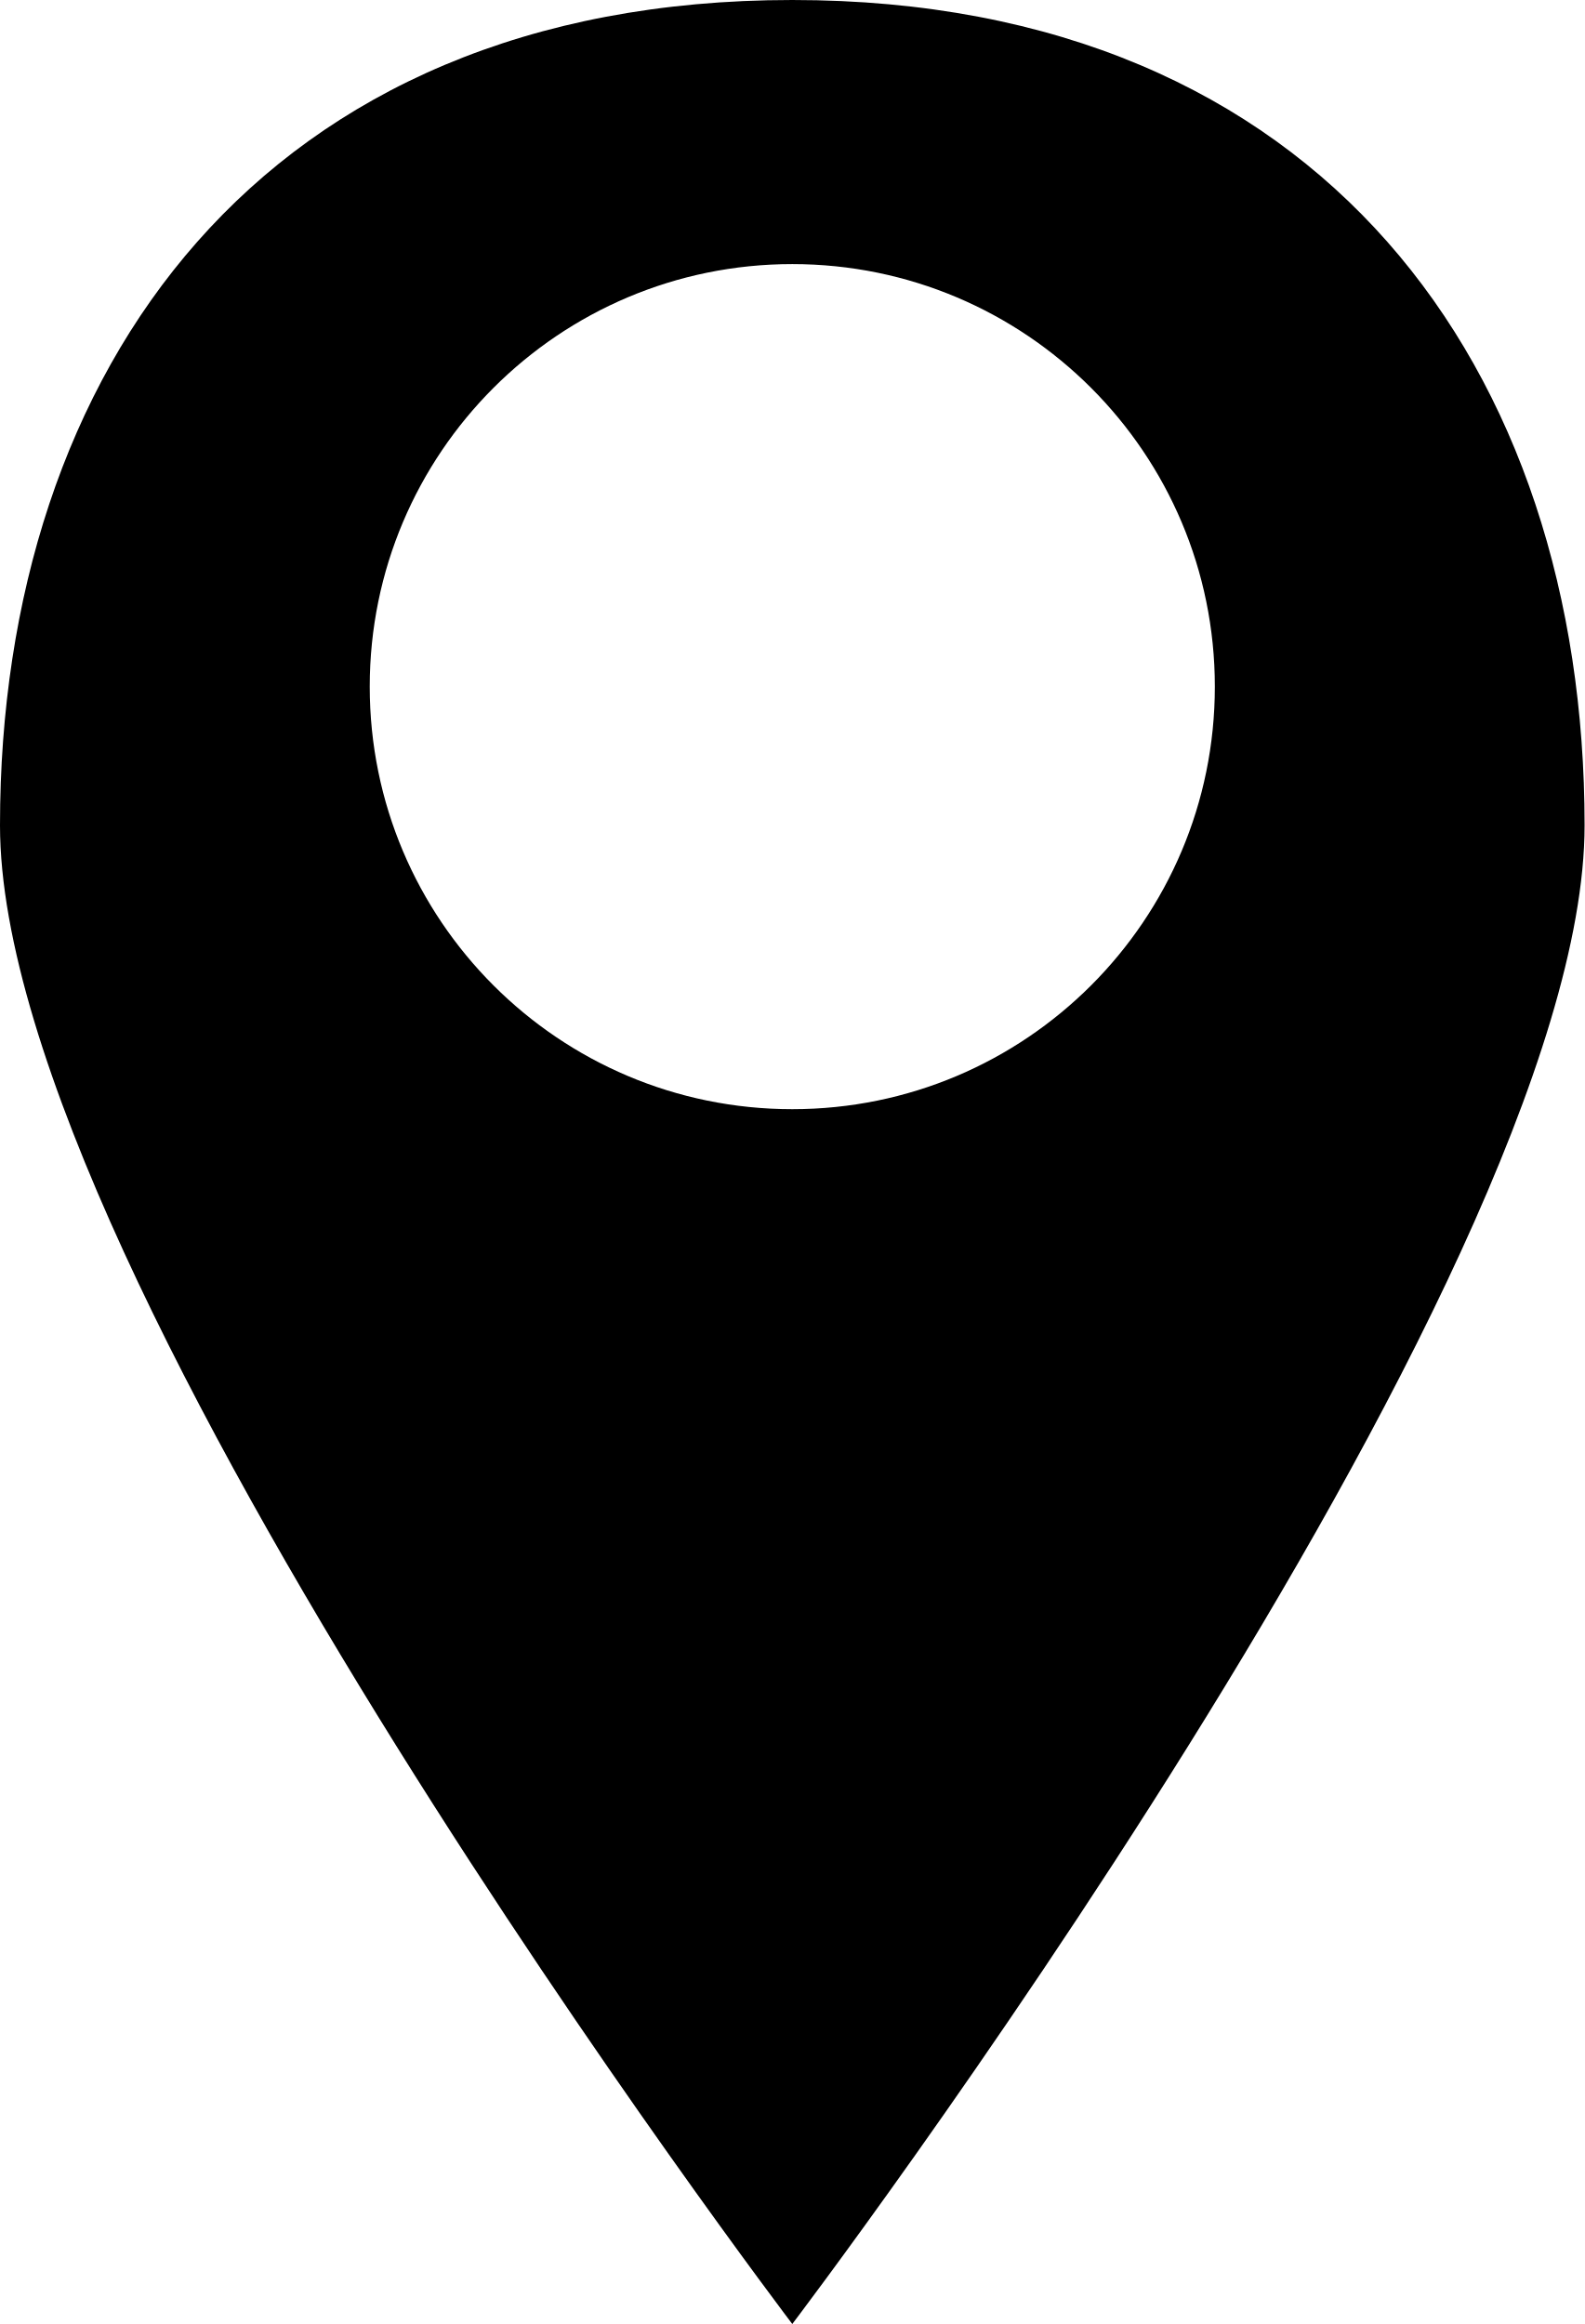
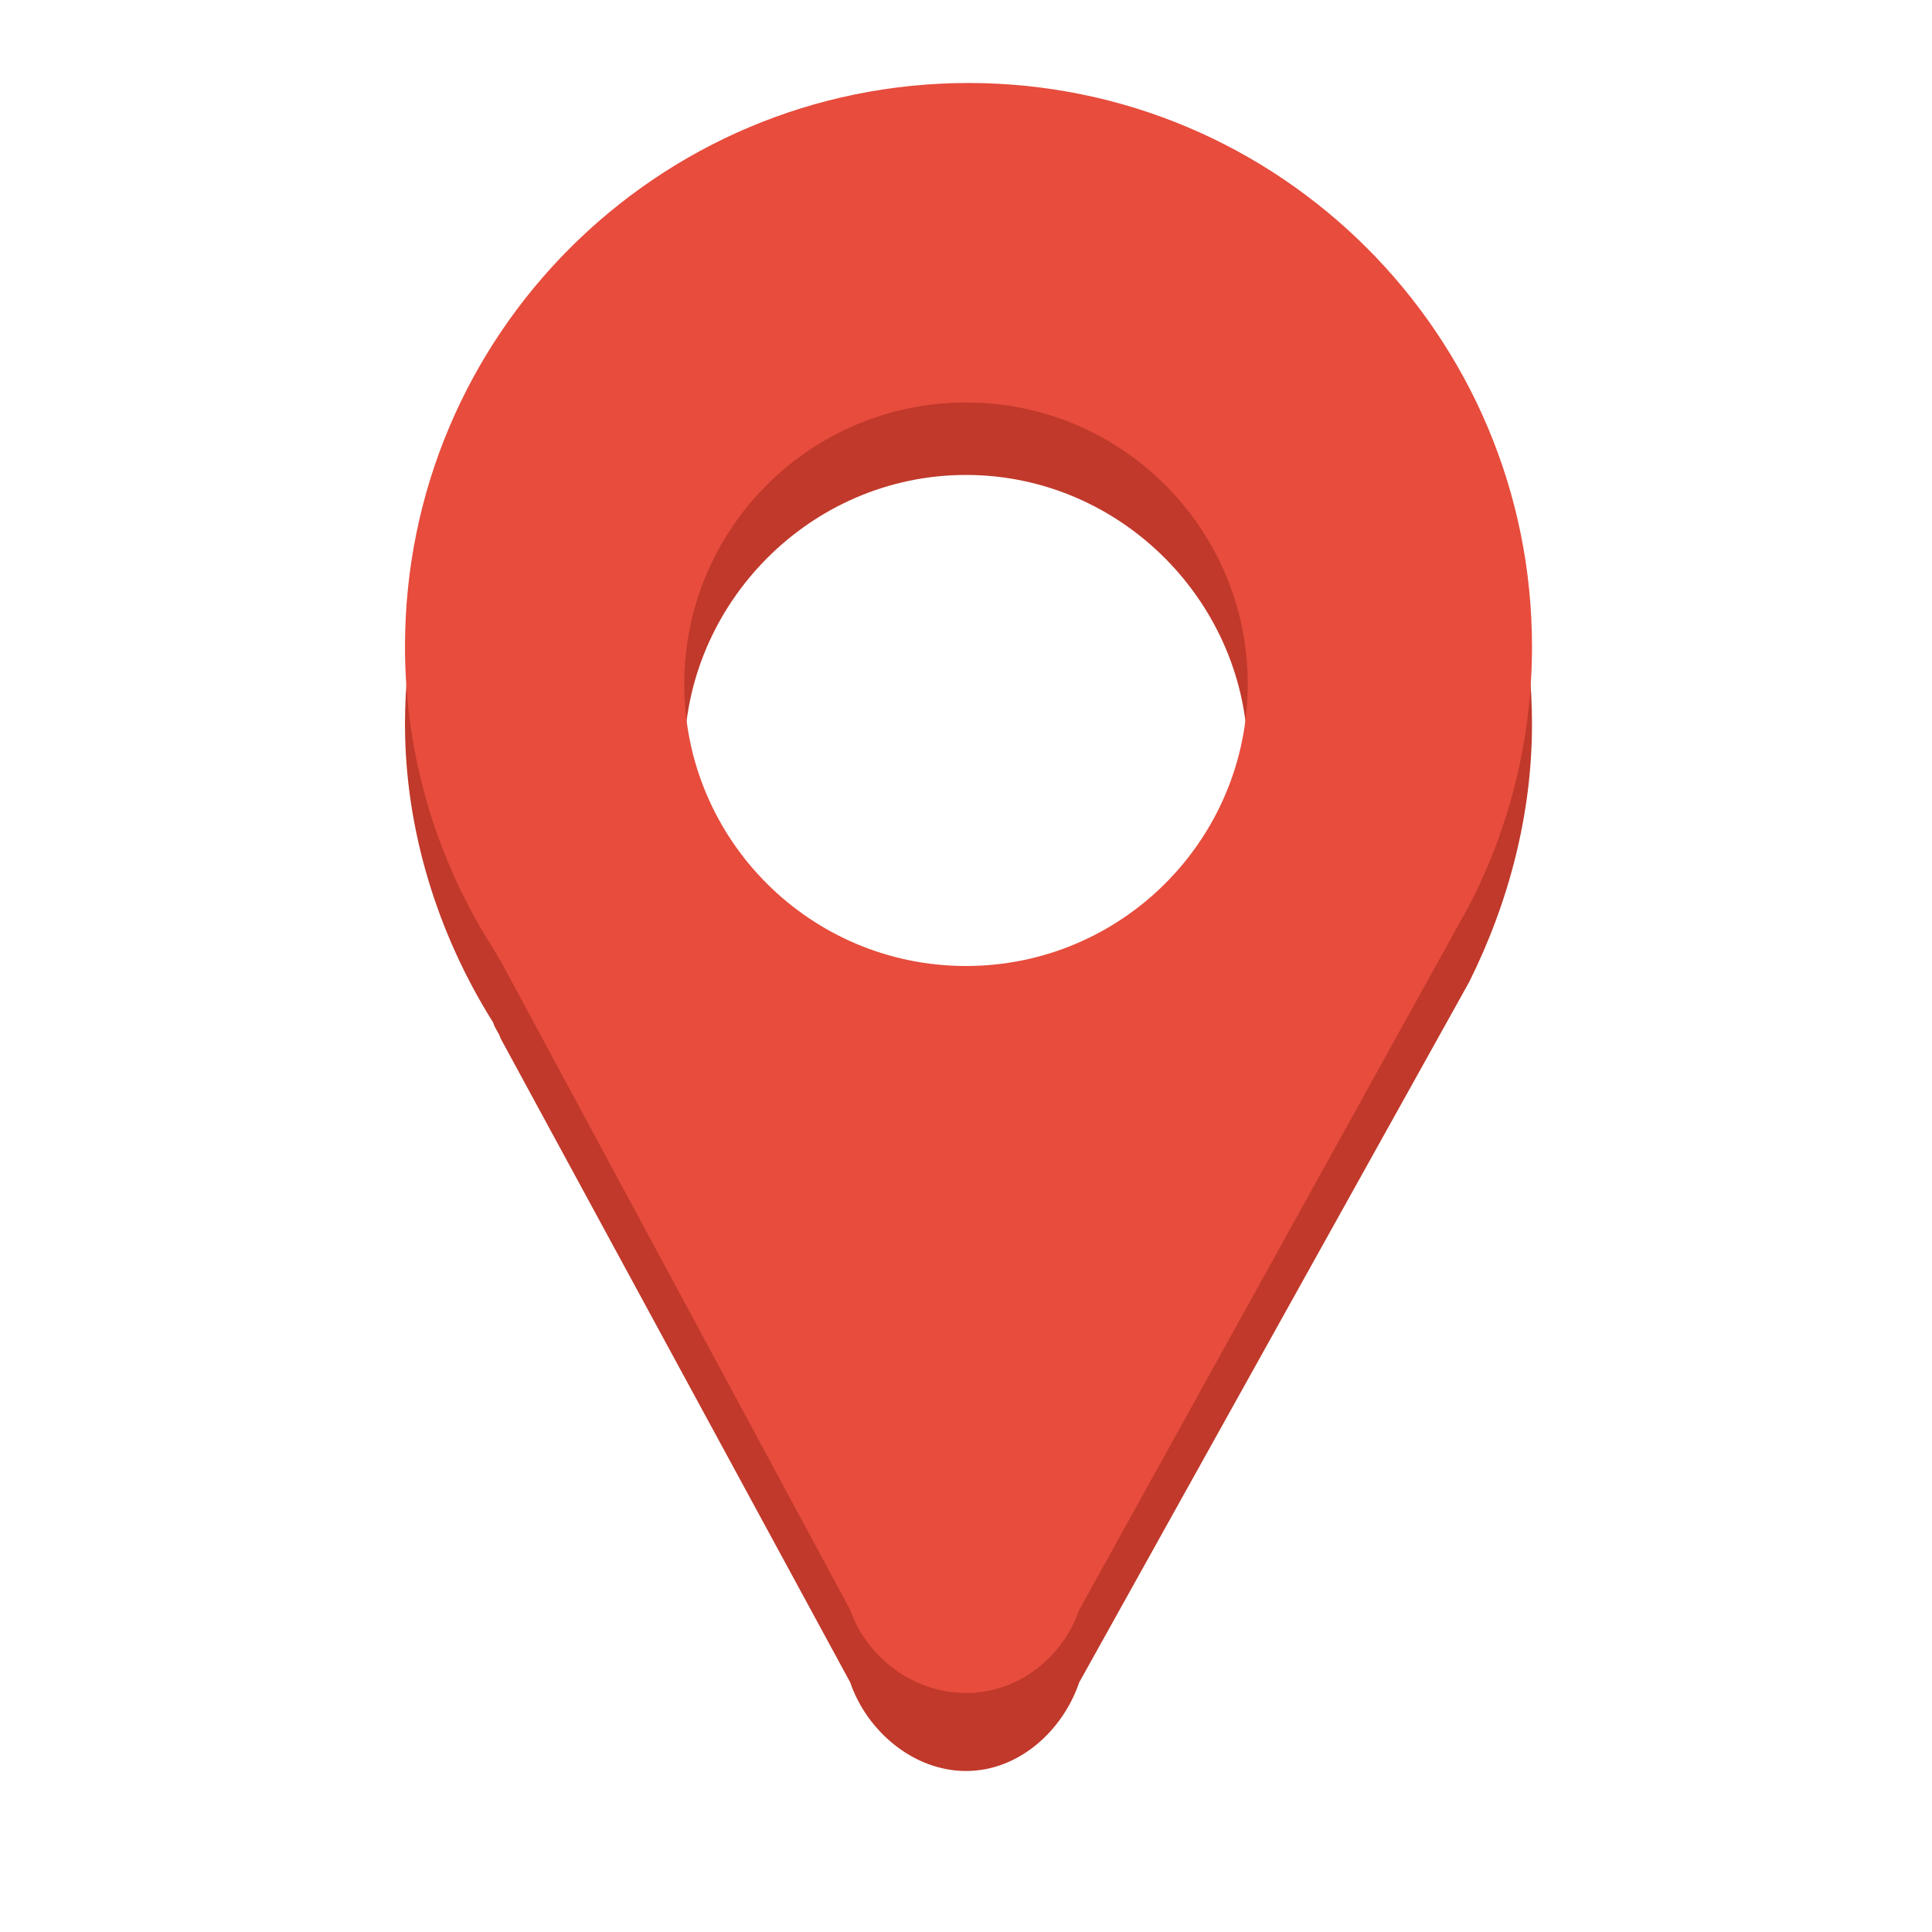
- <svg xmlns="http://www.w3.org/2000/svg" height="22px" version="1.1" viewBox="0 0 15 22" width="15px">
-   <defs />
-   <g fill="none" fill-rule="evenodd" id="miu" stroke="none" stroke-width="1">
-     <path d="M7.5,22 C7.5,22 15,12.128 15,7.813 C15,3.498 12.519,-1.09762448e-06 7.5,0 C2.481,1.11146572e-06 0,3.498 0,7.813 C0,12.128 7.5,22 7.5,22 L7.5,22 Z M7.5,10.5 C9.709,10.5 11.5,8.709 11.5,6.5 C11.5,4.291 9.709,2.5 7.5,2.5 C5.291,2.5 3.5,4.291 3.5,6.5 C3.5,8.709 5.291,10.5 7.5,10.5 L7.5,10.5 Z" fill="#000000" id="map_location_pin_map-marker_glyph" />
+ <svg xmlns="http://www.w3.org/2000/svg" height="24" version="1.1" width="24">
+   <g transform="translate(0 -1028.4)">
+     <path d="m12.031 1030.4c-3.866 0-7 3.1-7 7 0 1.3 0.402 2.6 1.094 3.7 0.033 0.1 0.059 0.1 0.094 0.2l4.343 8c0.204 0.6 0.782 1.1 1.438 1.1s1.202-0.5 1.406-1.1l4.844-8.7c0.499-1 0.781-2.1 0.781-3.2 0-3.9-3.134-7-7-7zm-0.031 3.9c1.933 0 3.5 1.6 3.5 3.5 0 2-1.567 3.5-3.5 3.5s-3.5-1.5-3.5-3.5c0-1.9 1.567-3.5 3.5-3.5z" fill="#c0392b" />
+     <path d="m12.031 1.031c-3.866 0-7 3.134-7 7 0 1.383 0.402 2.665 1.094 3.75 0.033 0.053 0.059 0.105 0.094 0.157l4.343 8.062c0.204 0.586 0.782 1.031 1.438 1.031s1.202-0.445 1.406-1.031l4.844-8.75c0.499-0.963 0.781-2.06 0.781-3.219 0-3.866-3.134-7-7-7zm-0.031 3.969c1.933 0 3.5 1.567 3.5 3.5s-1.567 3.5-3.5 3.5-3.5-1.567-3.5-3.5 1.567-3.5 3.5-3.5z" fill="#e74c3c" transform="translate(0 1028.4)" />
  </g>
</svg>
